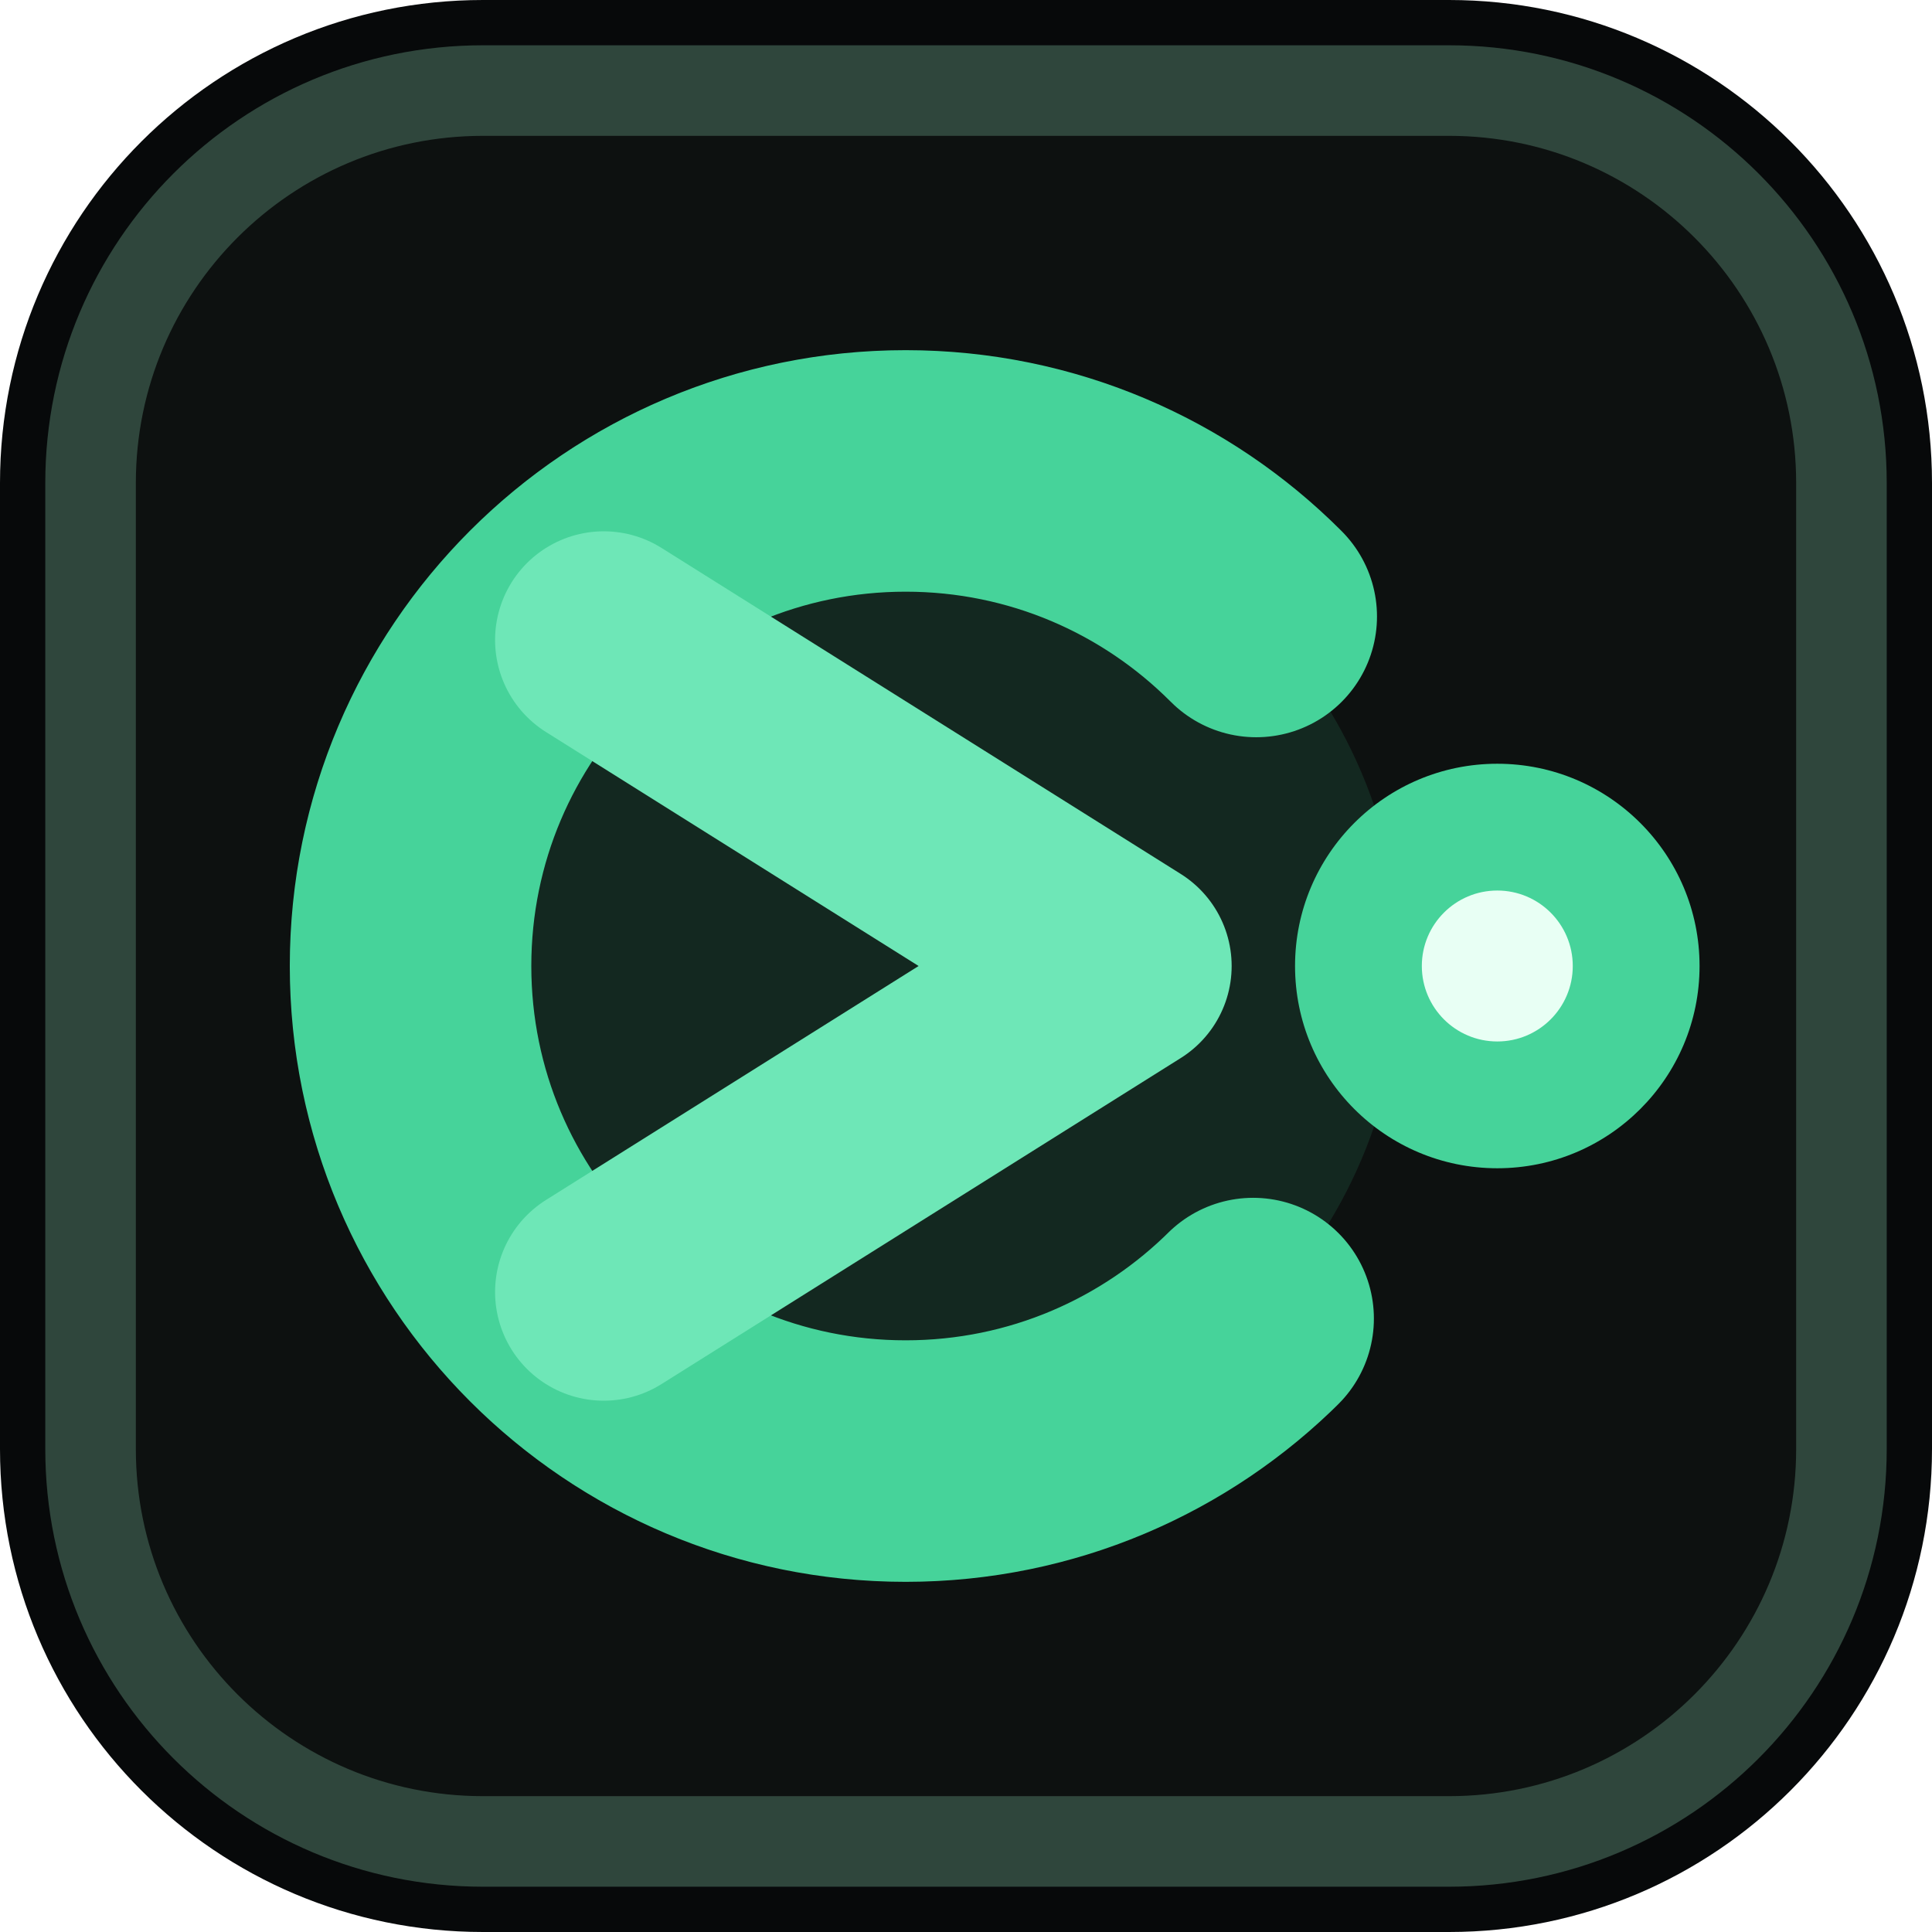
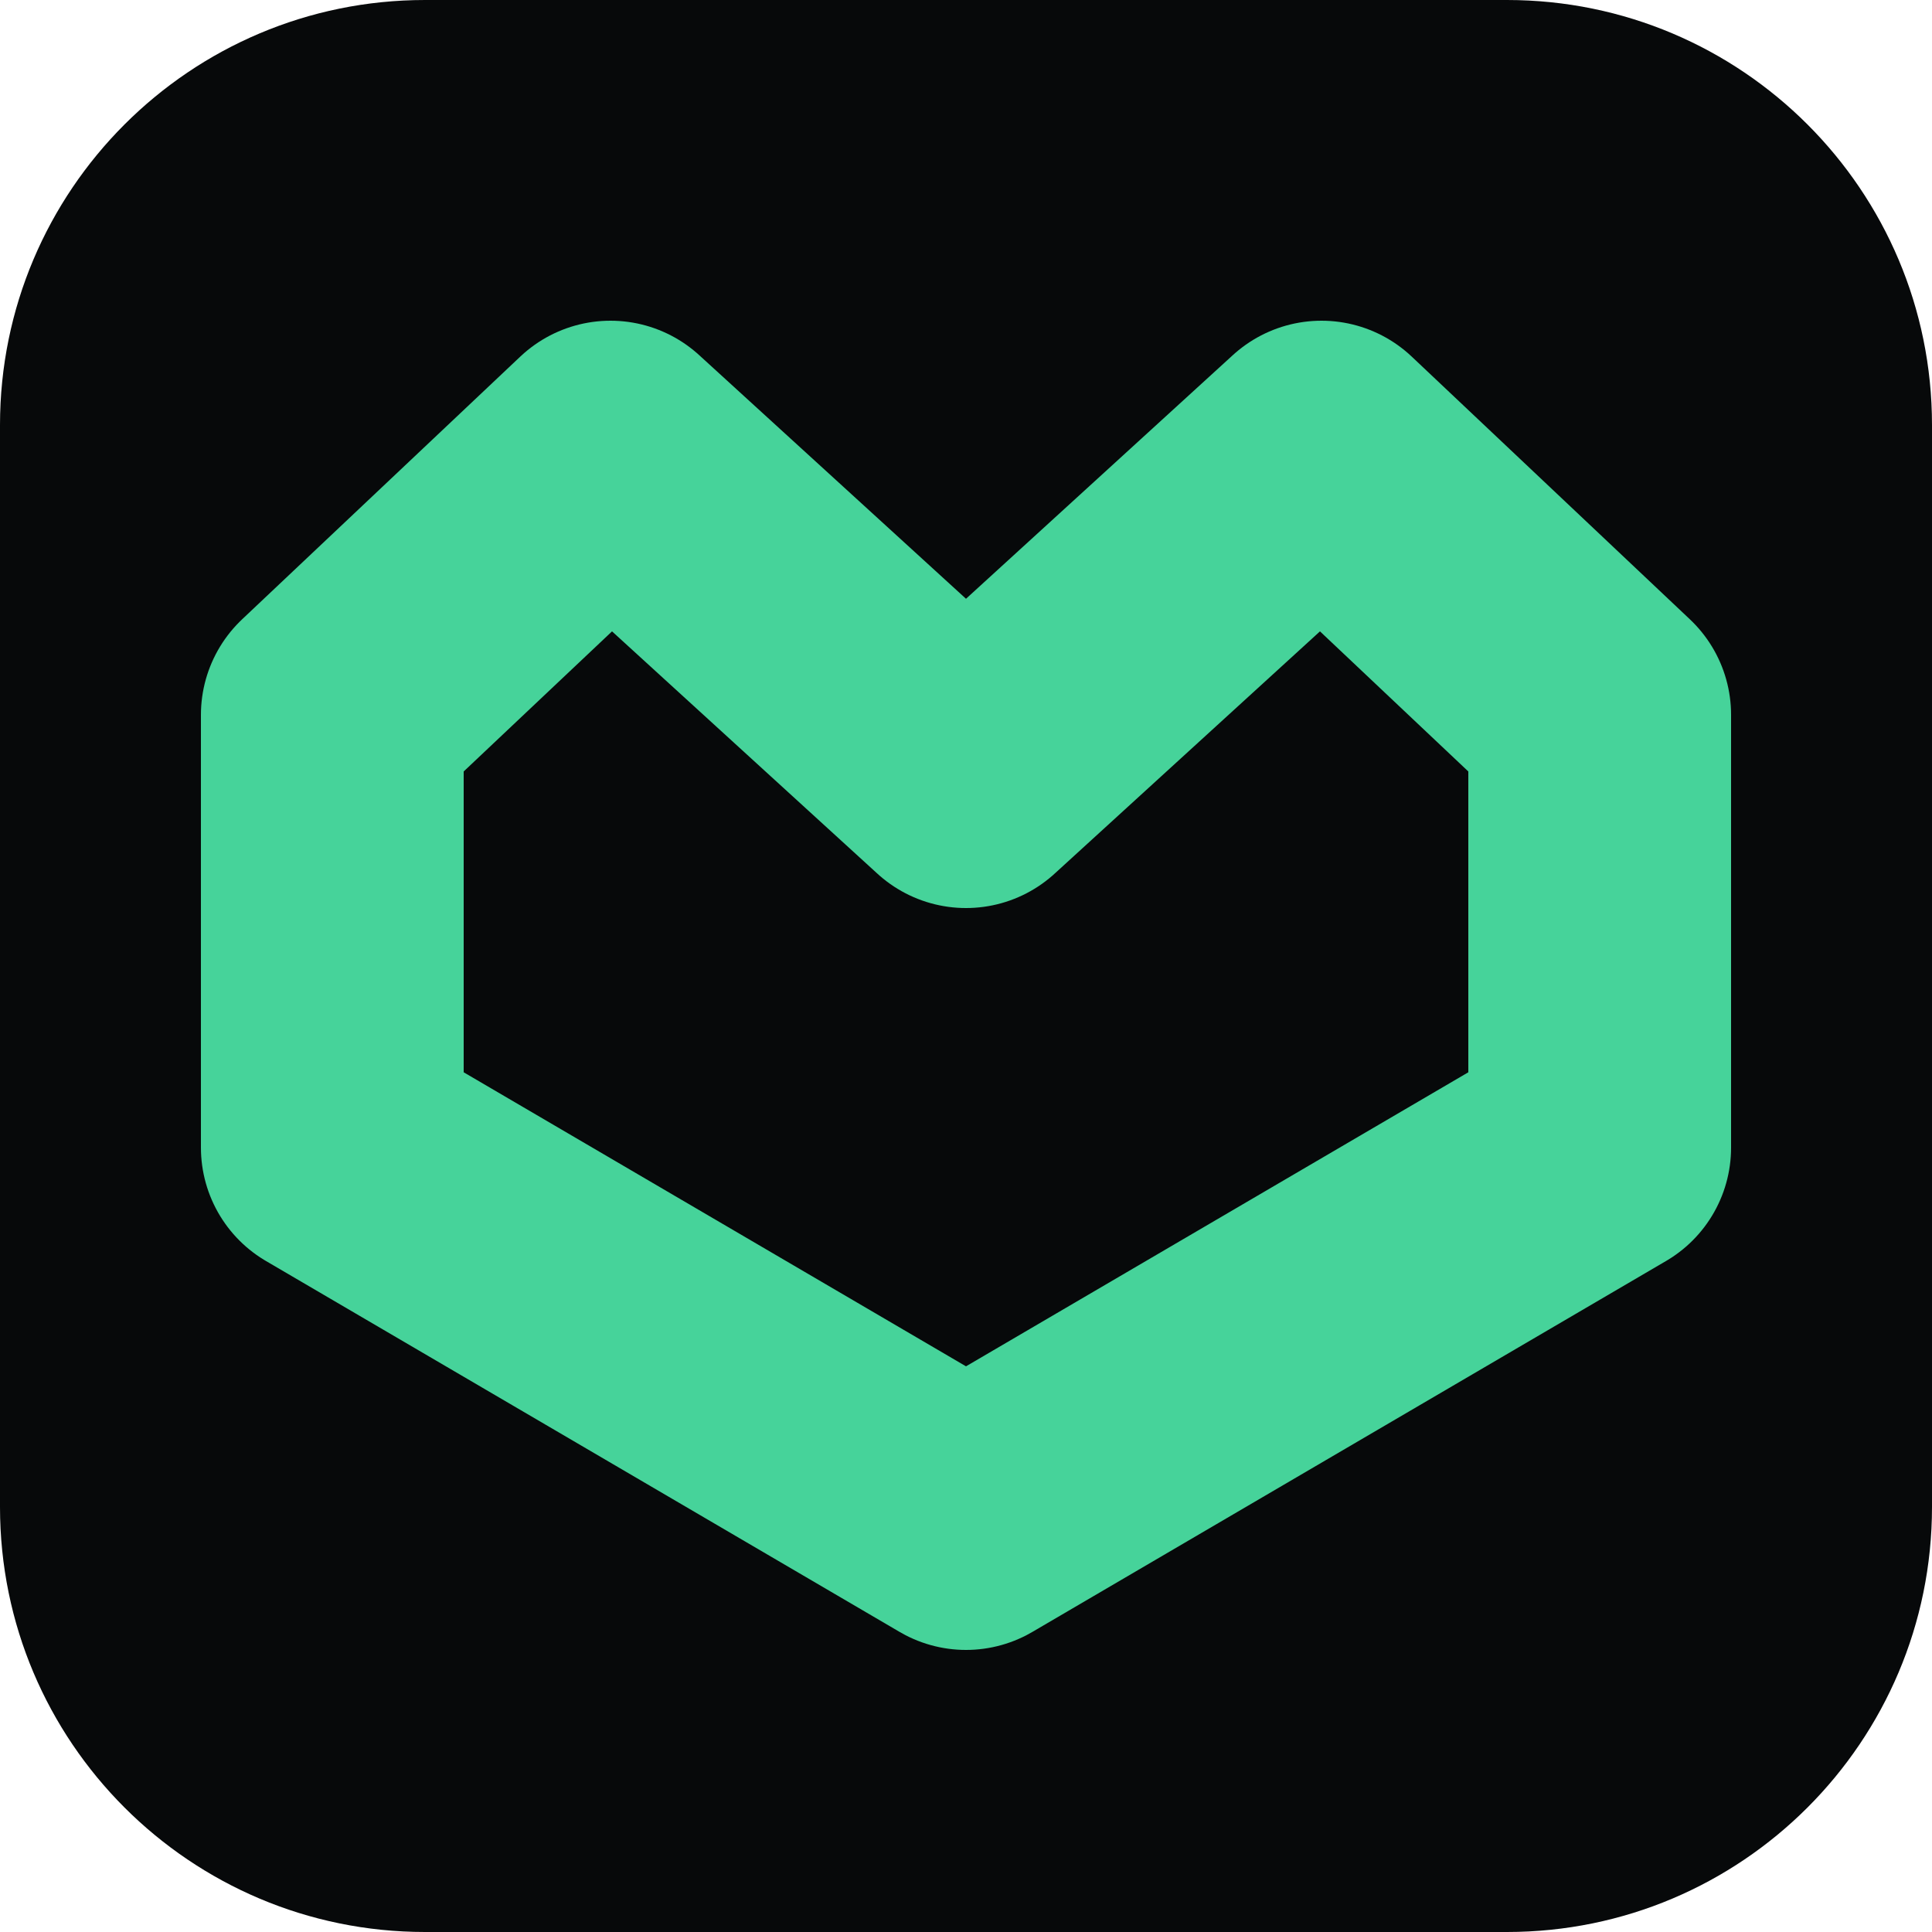
- <svg xmlns="http://www.w3.org/2000/svg" viewBox="0 0 32 32" fill="none">
-   <rect width="32" height="32" rx="8" fill="#07090a" />
-   <rect x="1.5" y="1.5" width="29" height="29" rx="6.5" fill="#0d1110" stroke="#2f463c" stroke-width="1.5" />
-   <circle cx="15" cy="16" r="8.2" fill="#46d39a" opacity="0.12" />
-   <circle cx="15" cy="16" r="8.2" stroke="#46d39a" stroke-width="4" stroke-linecap="round" stroke-dasharray="38.6 13" stroke-dashoffset="-6.5" />
-   <path d="M10 10.6 L18.6 16 L10 21.4" stroke="#6ee7b7" stroke-width="3.6" stroke-linecap="round" stroke-linejoin="round" fill="none" />
-   <circle cx="24.8" cy="16" r="3.35" fill="#46d39a" />
-   <circle cx="24.8" cy="16" r="1.25" fill="#e8fff4" />
+ <svg xmlns="http://www.w3.org/2000/svg" width="100" height="100" viewBox="0 0 100 100">
+   <rect width="100" height="100" rx="22" fill="#07090a" />
+   <g transform="translate(10 9) scale(.8)">
+     <path d="M 27 18 L 50 39 L 73 18 L 91 35 L 91 63 L 50 87 L 9 63 L 9 35 Z" fill="none" stroke="#46d39a" stroke-width="17" stroke-linejoin="round" />
+   </g>
</svg>
